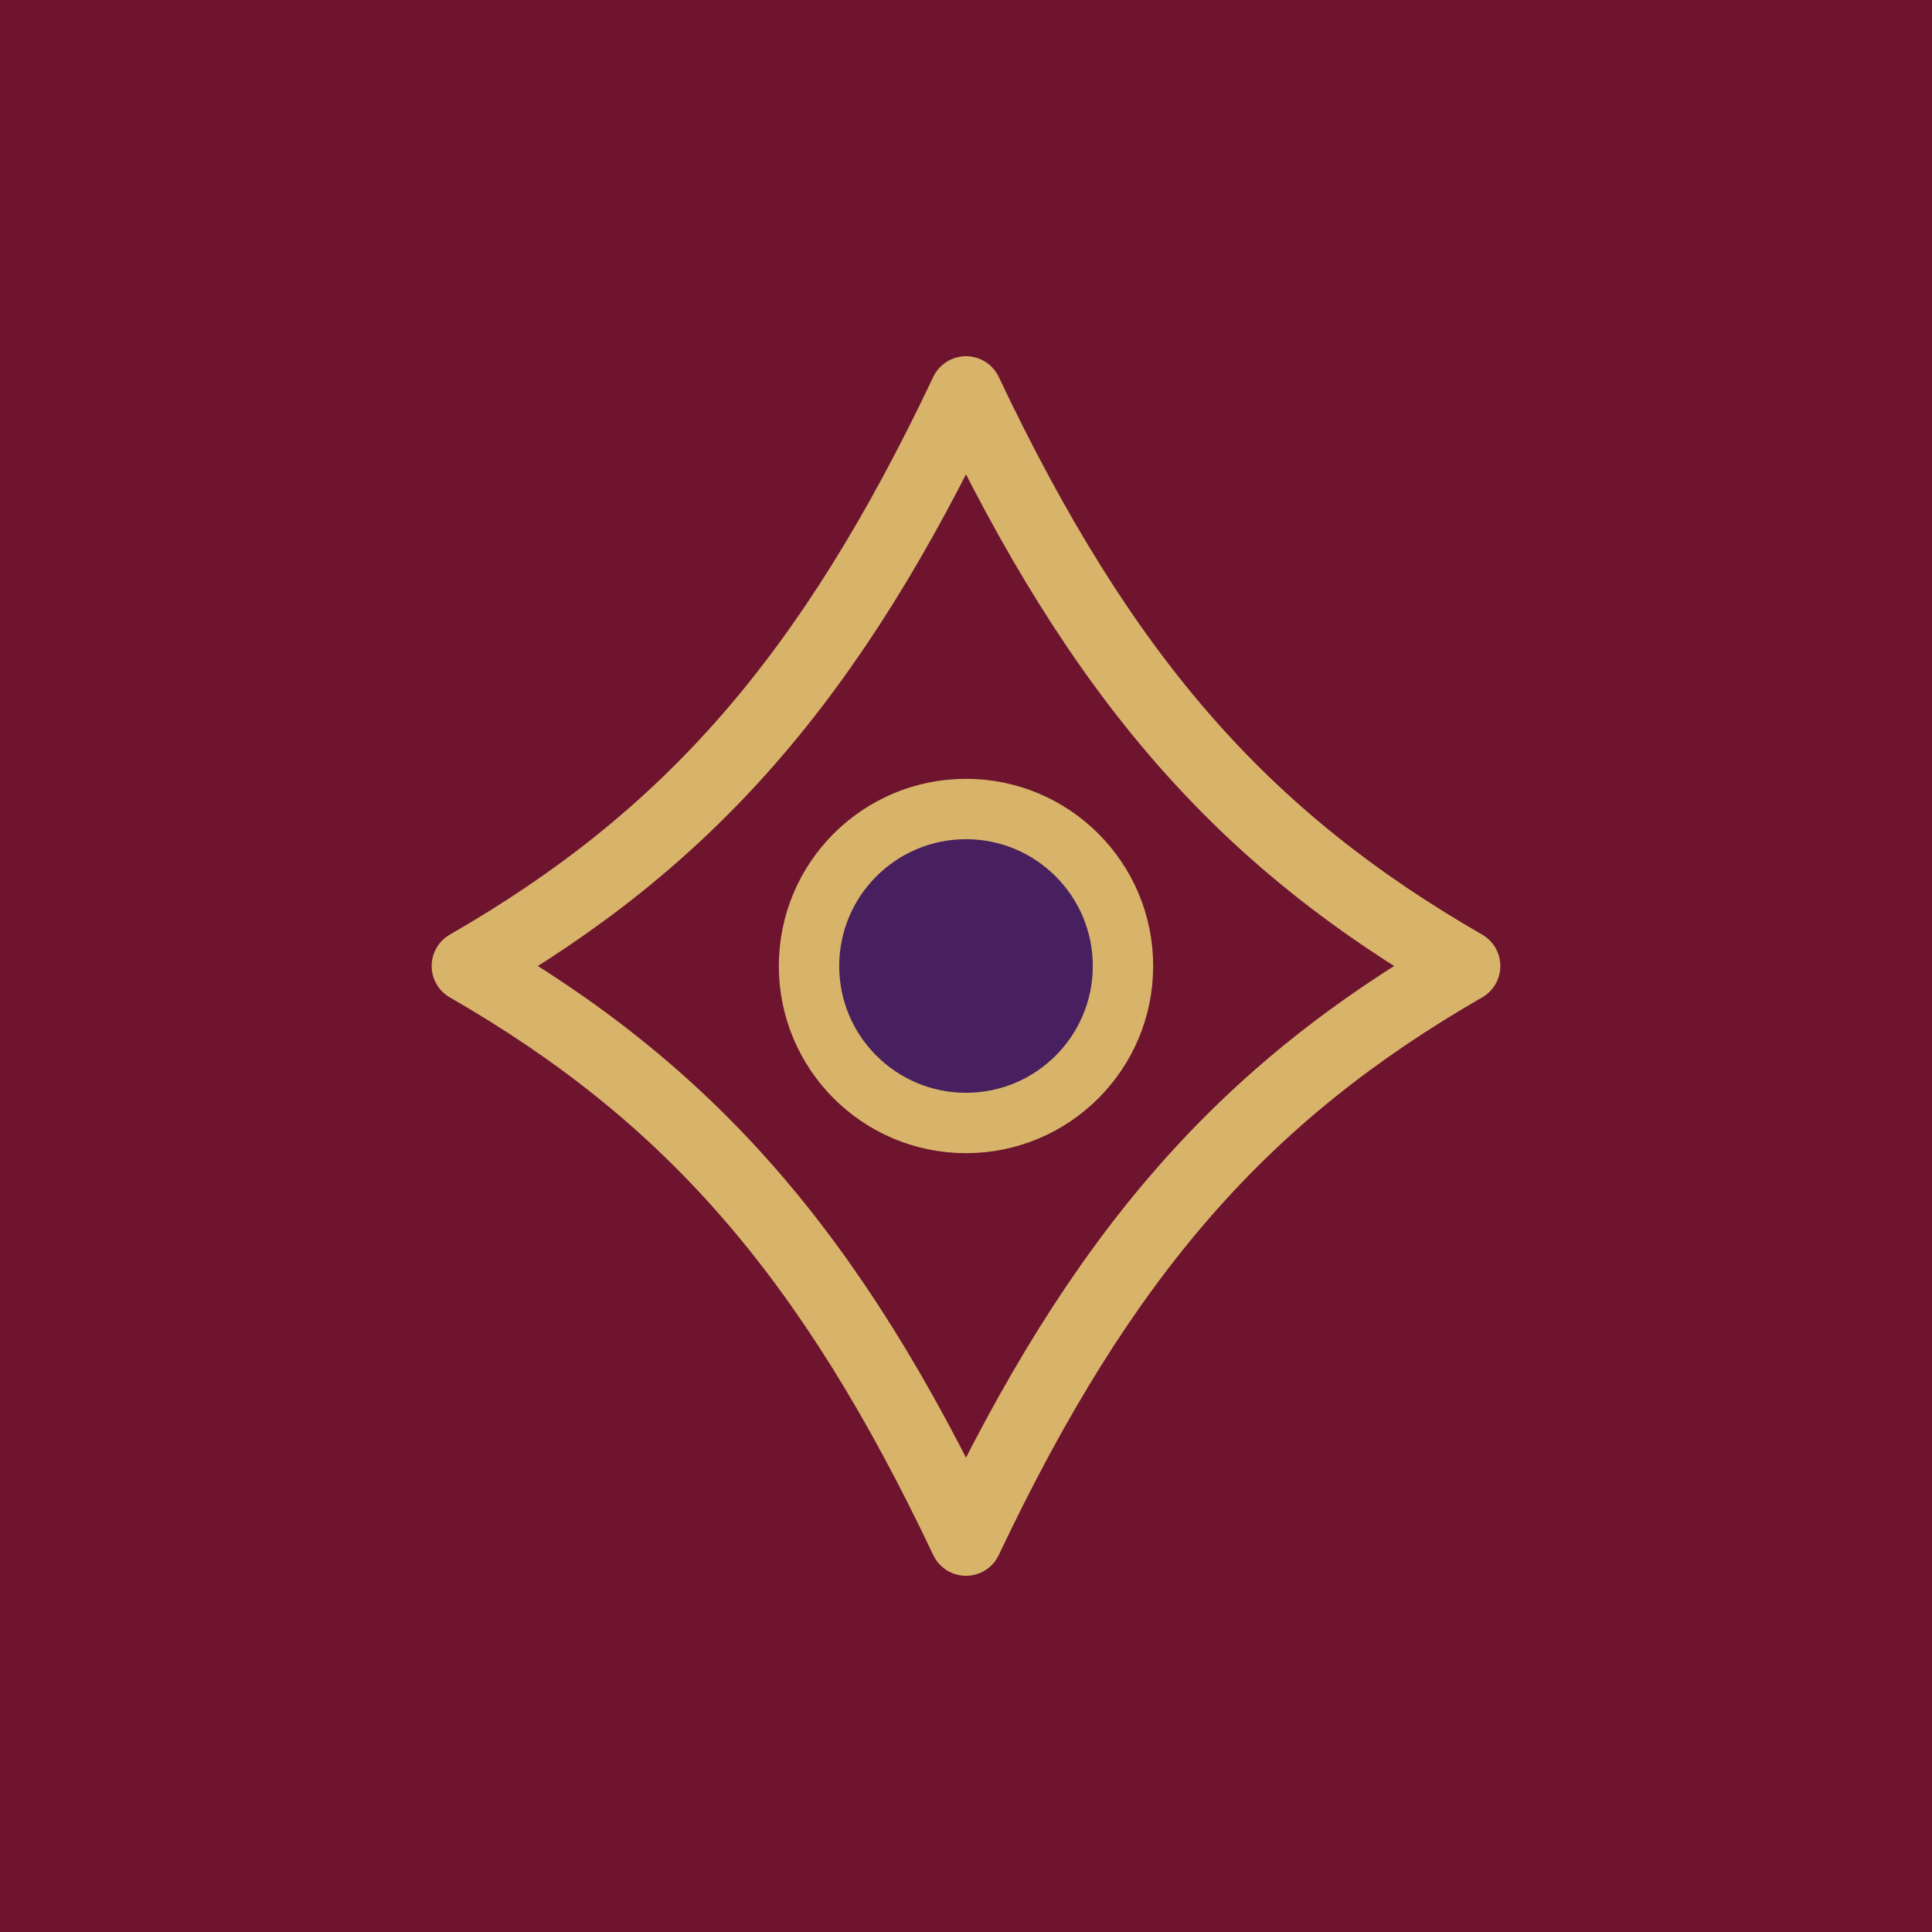
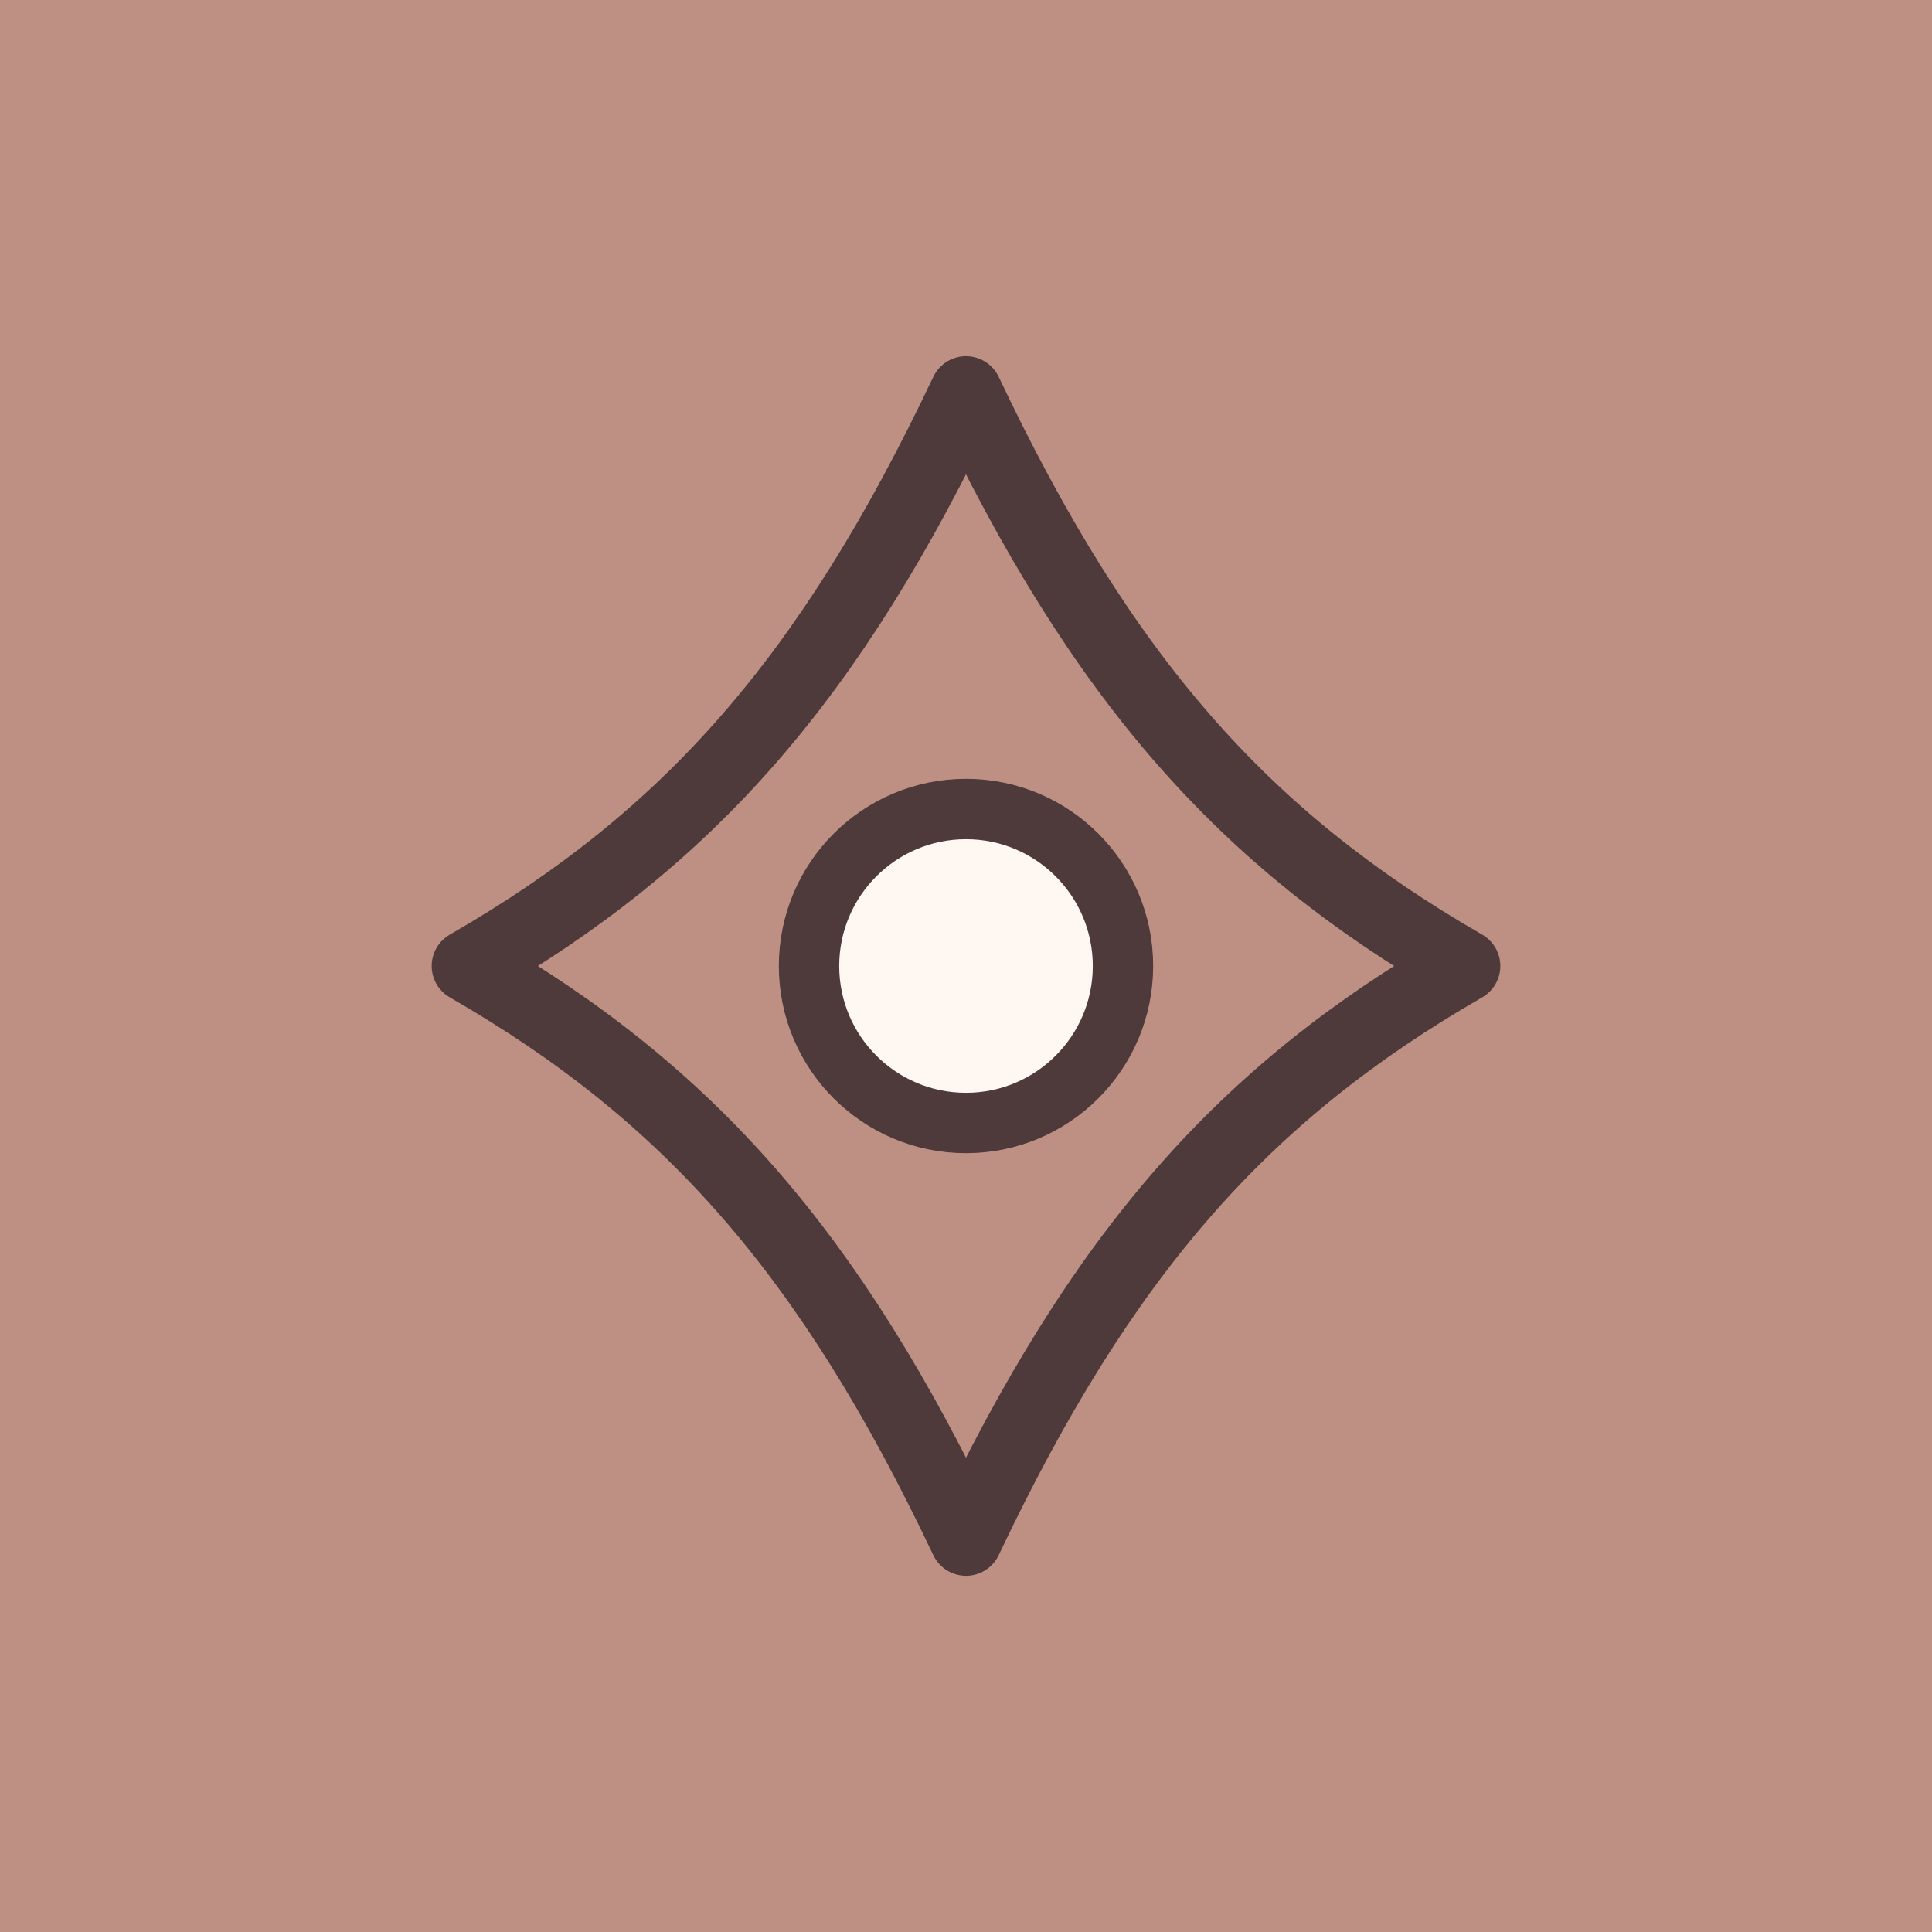
<svg xmlns="http://www.w3.org/2000/svg" viewBox="0 0 64 64">
-   <rect width="64" height="64" fill="#6E142F" />
-   <path d="M32 13c-4.5 9.5-9.2 14.8-16.5 19 7.3 4.2 12 9.5 16.5 19 4.5-9.5 9.2-14.8 16.5-19C41.2 27.8 36.5 22.5 32 13Z" fill="none" stroke="#D8B46A" stroke-linecap="round" stroke-linejoin="round" stroke-width="2.4" />
-   <circle cx="32" cy="32" r="5.2" fill="#48205F" stroke="#D8B46A" stroke-width="2" />
+   <rect width="64" height="64" fill="#BE8F83" />
+   <path d="M32 13c-4.5 9.5-9.2 14.8-16.5 19 7.3 4.2 12 9.5 16.5 19 4.5-9.5 9.2-14.8 16.5-19C41.2 27.8 36.5 22.5 32 13Z" fill="none" stroke="#4E3A3A" stroke-linecap="round" stroke-linejoin="round" stroke-width="2.4" />
+   <circle cx="32" cy="32" r="5.2" fill="#FFF7F2" stroke="#4E3A3A" stroke-width="2" />
</svg>
